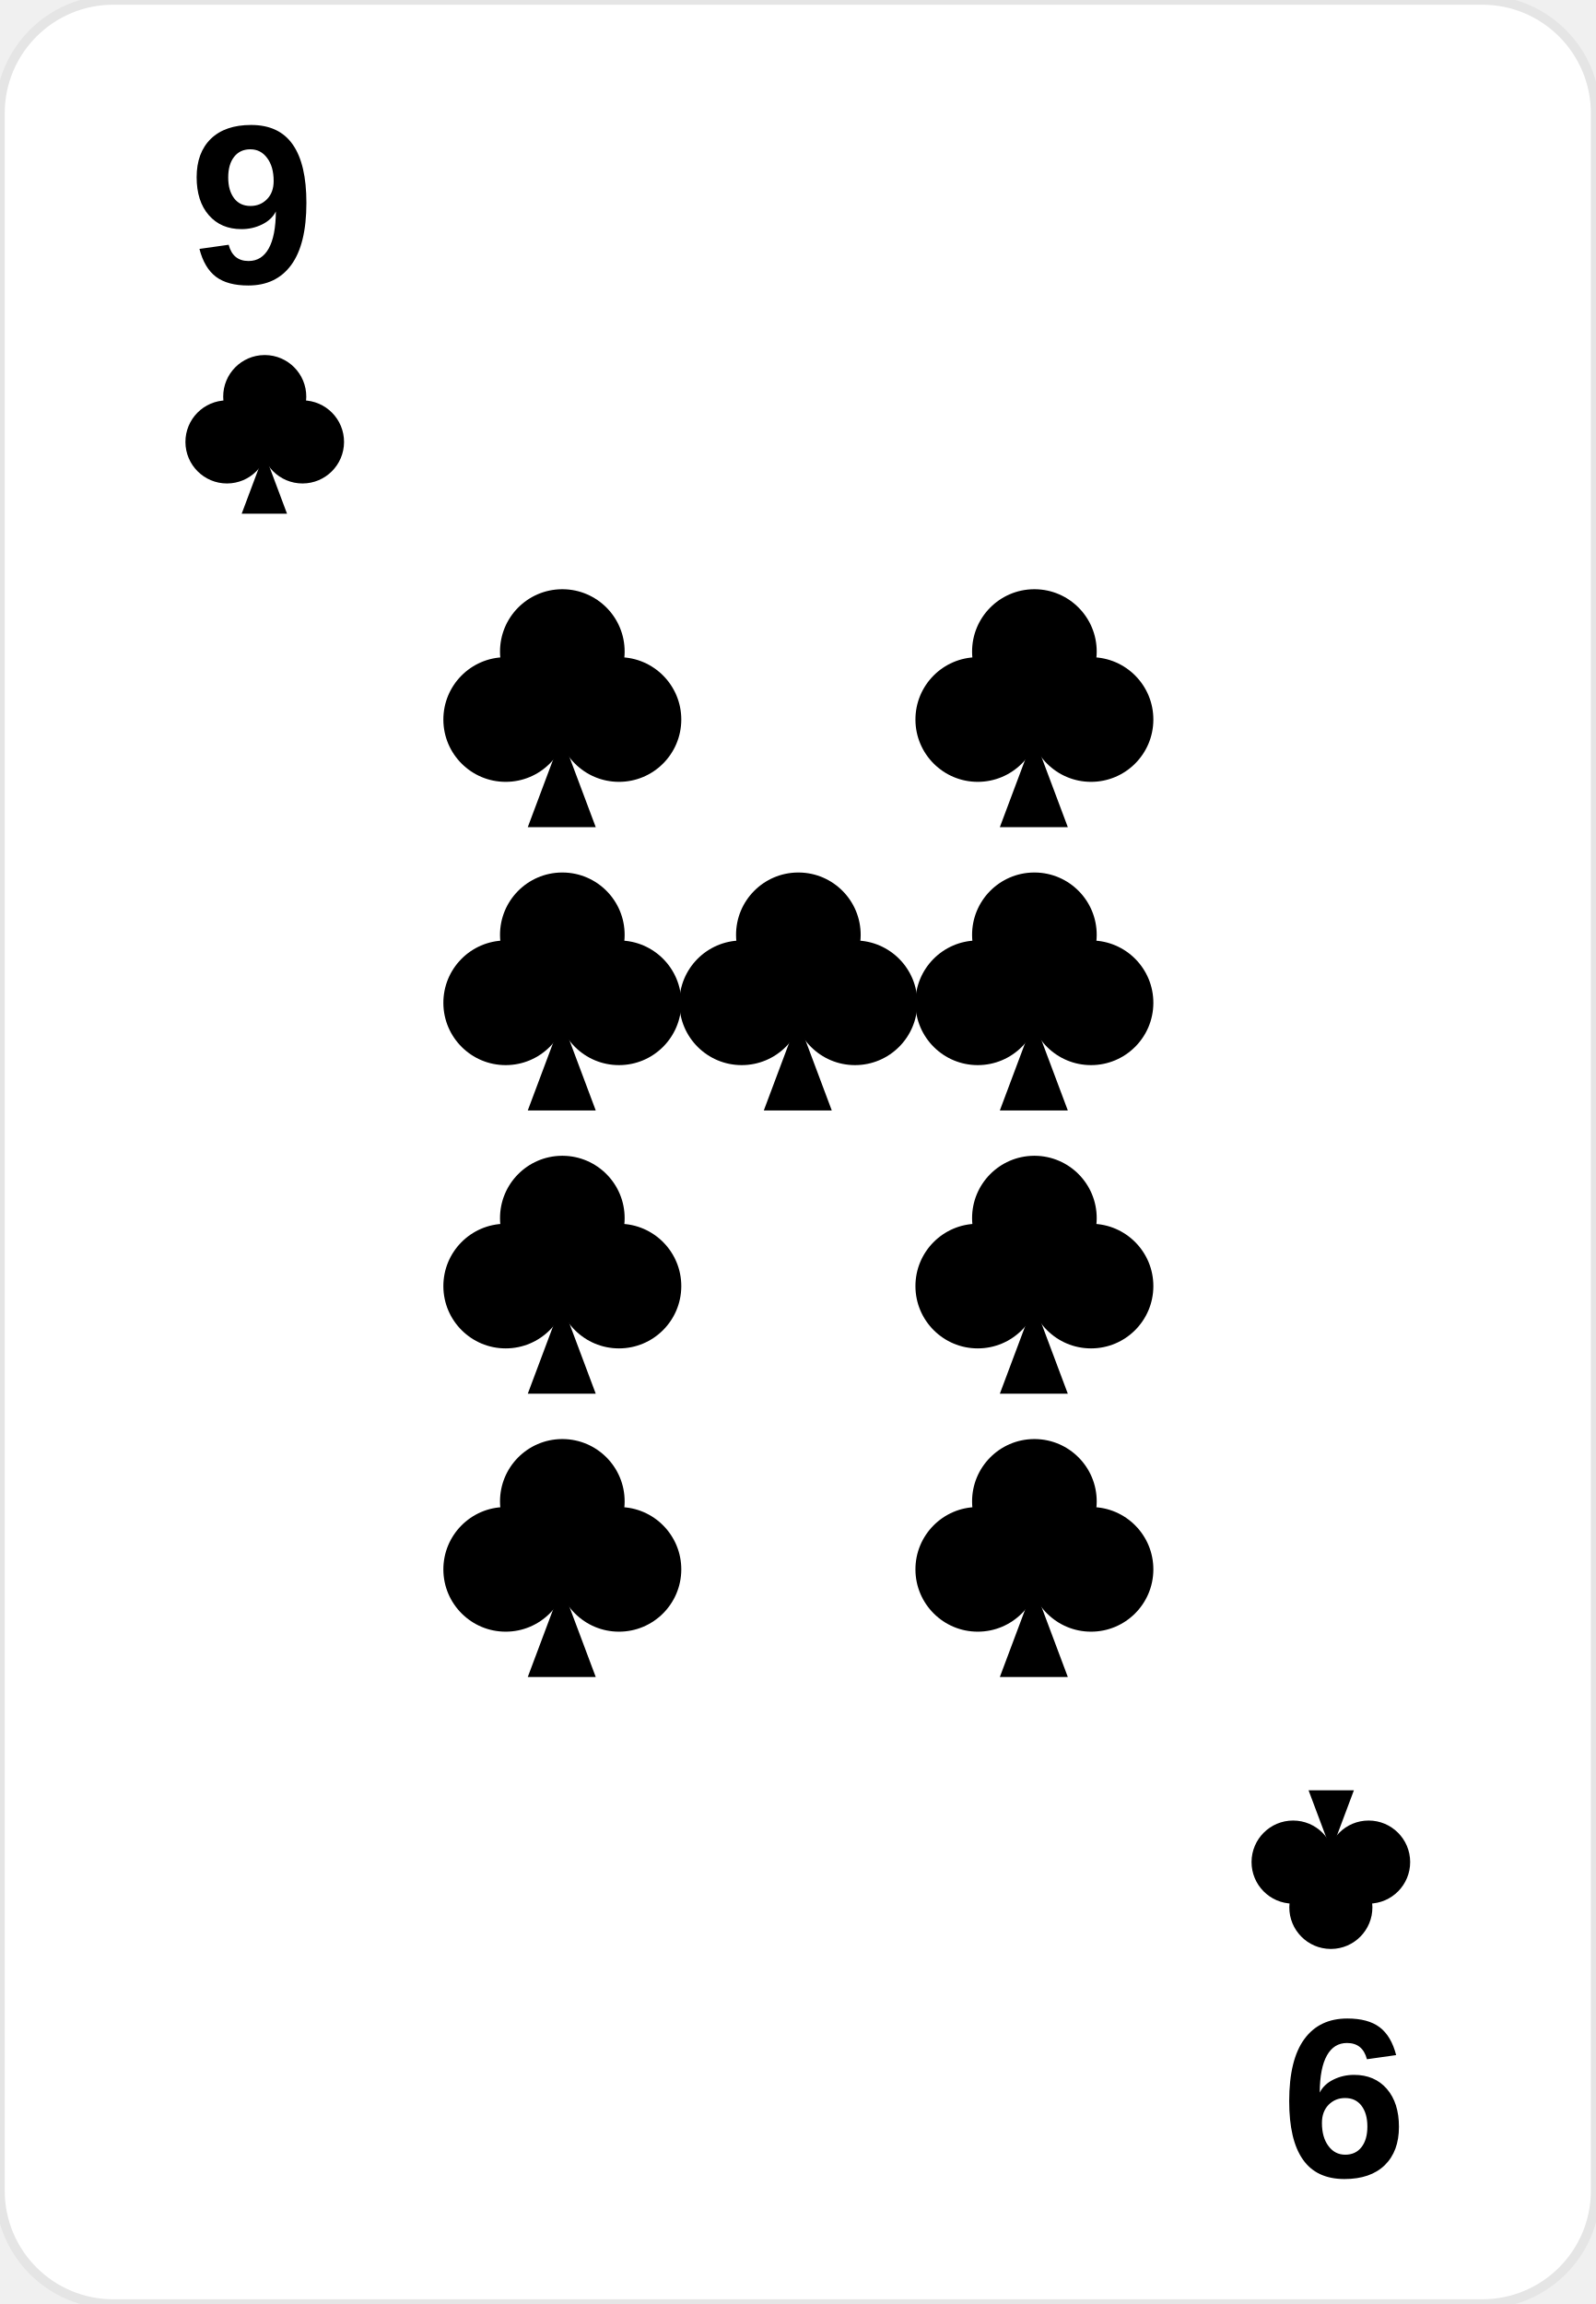
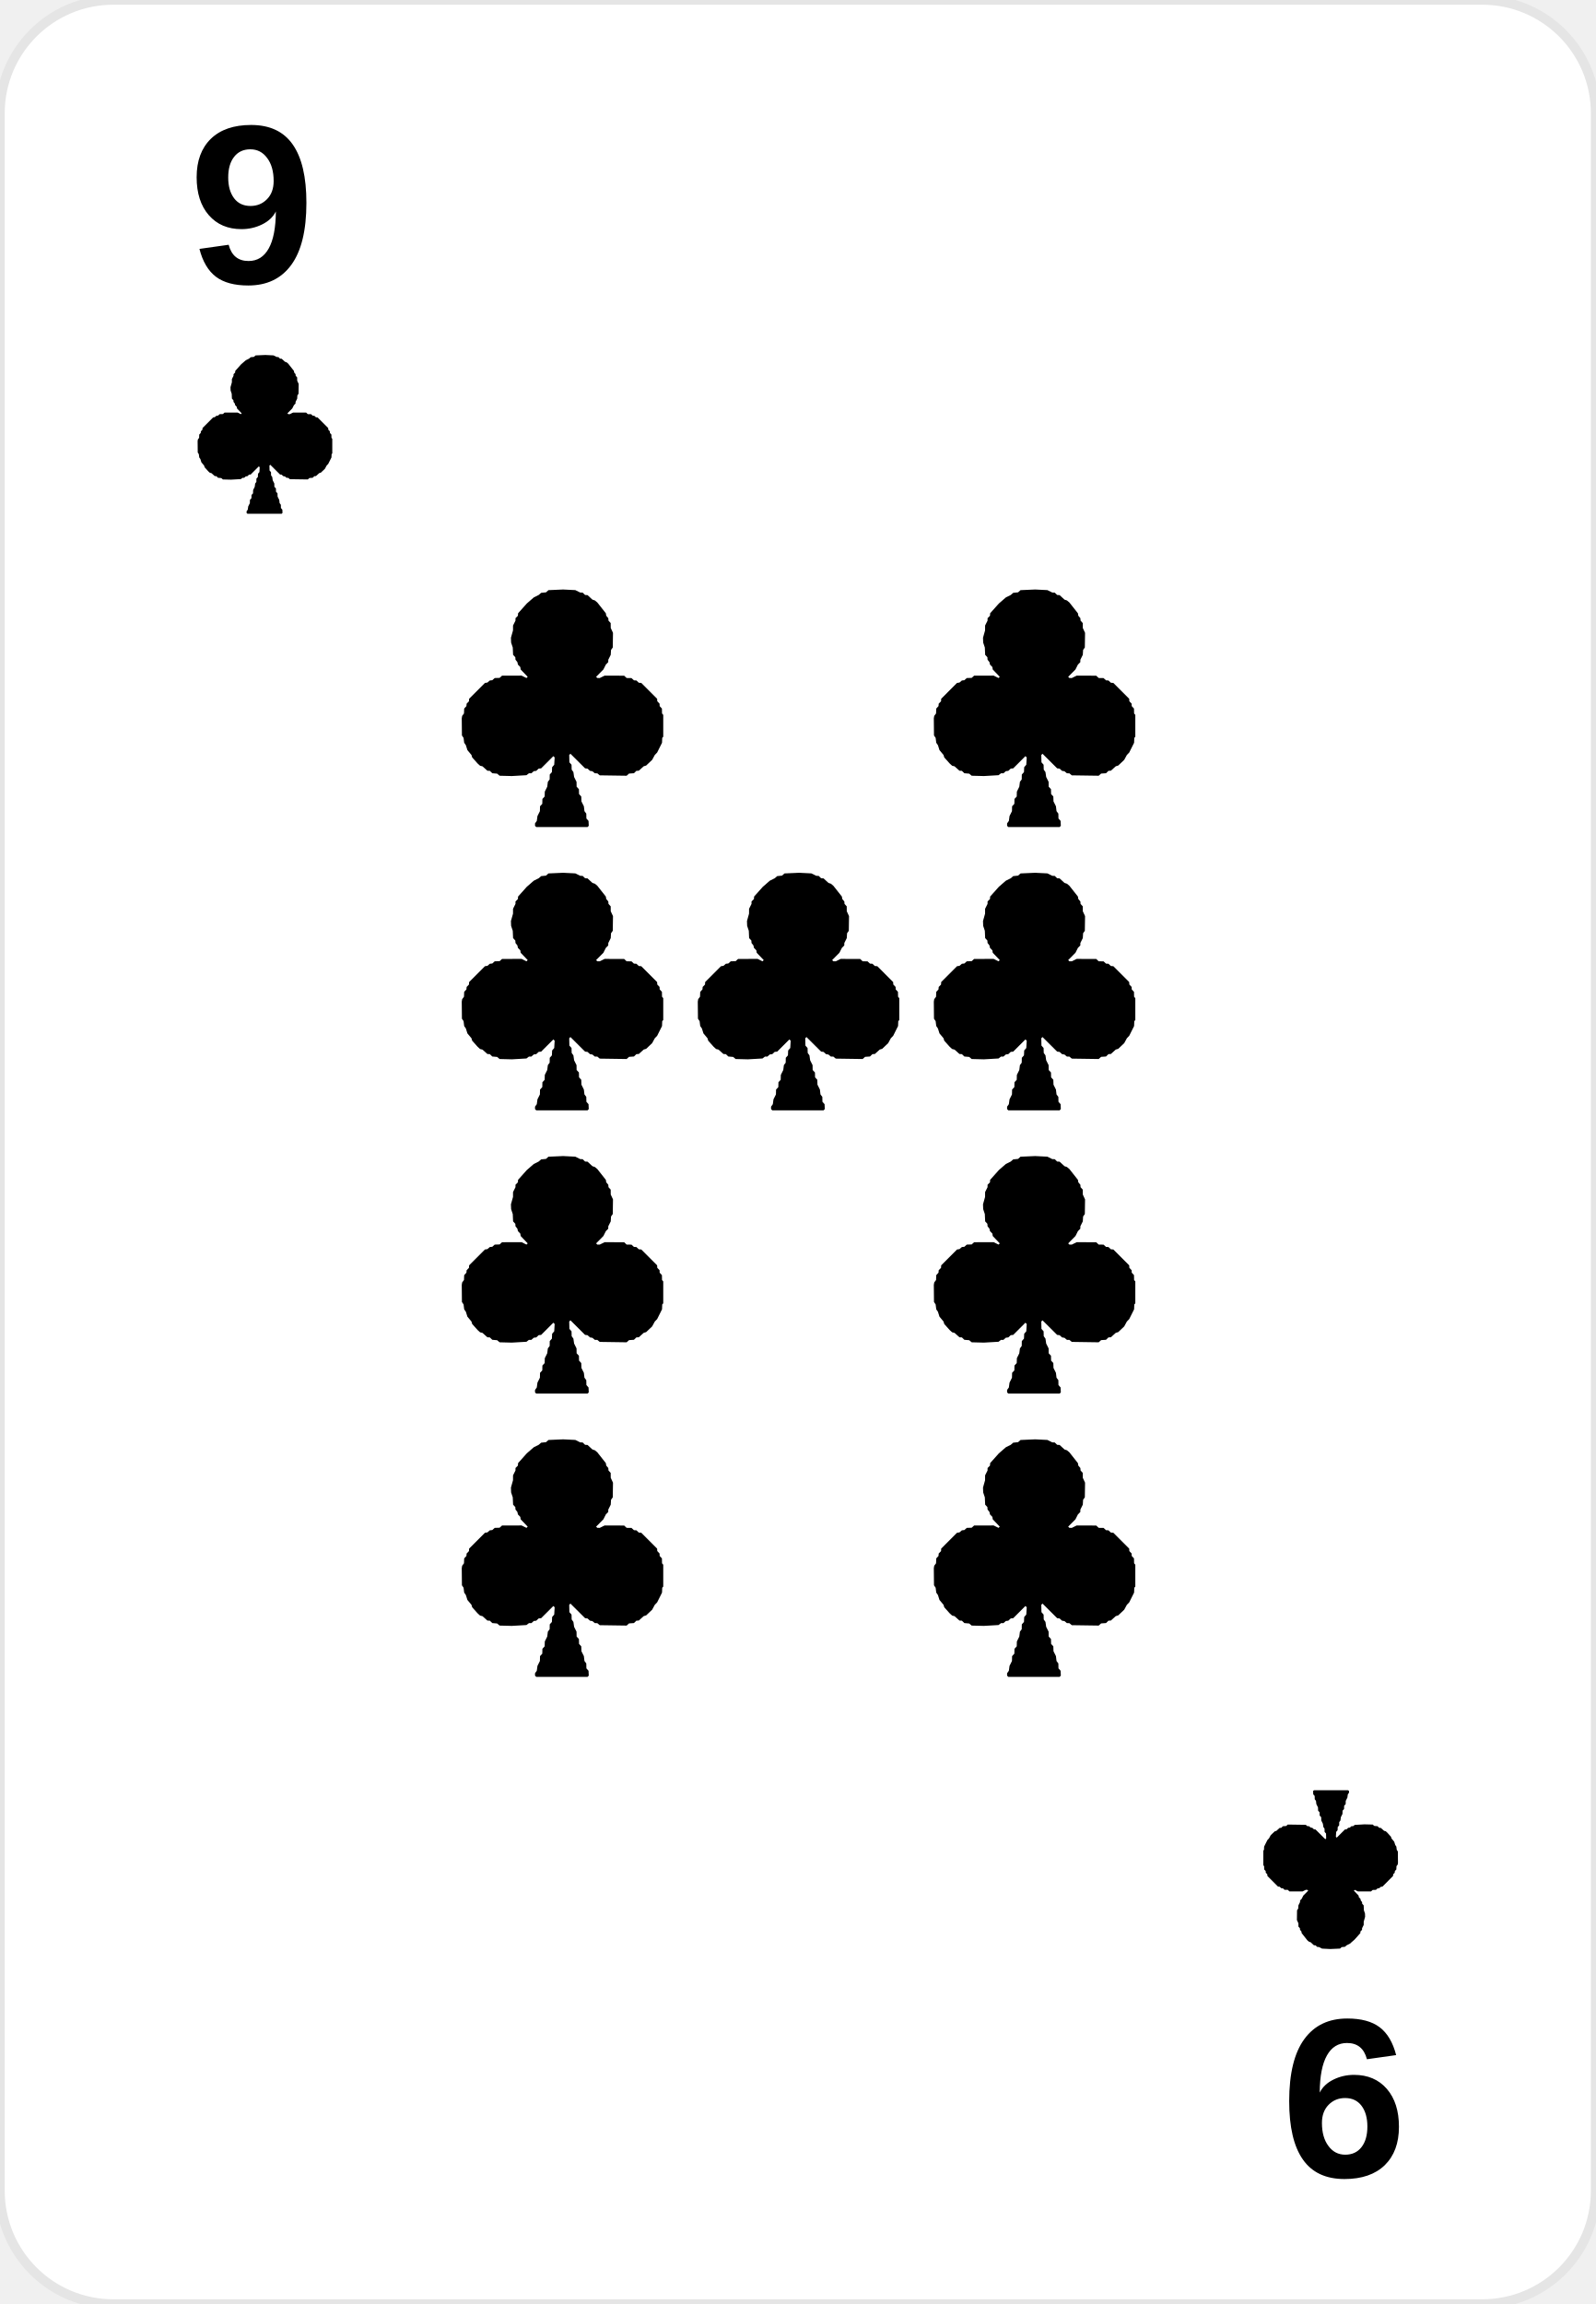
<svg xmlns="http://www.w3.org/2000/svg" width="169" height="244" viewBox="0 0 169 244" fill="none">
  <rect width="169" height="244" rx="12" fill="white" stroke="#E5E5E5" />
  <g transform="translate(20, 30)">
    <text font-family="Arial" font-size="24" font-weight="bold" fill="#000000">9</text>
    <g transform="translate(8, 14) scale(0.8)">
-       <path d="M0,-8 a5.5,5.5 0 1,0 0.1,0 Z" fill="black" />
-       <path d="M-5,-2 a5.5,5.5 0 1,0 0.1,0 Z" fill="black" />
-       <path d="M5,-2 a5.5,5.5 0 1,0 0.1,0 Z" fill="black" />
-       <path d="M0,5 L-3,13 L3,13 Z" fill="black" />
+       <path d="M8.993,5.021 L8.903,5.119 L8.885,5.552 L8.453,6.416 L8.245,6.632 L8.01,7.065 L7.48,7.567 L7.264,7.632 L6.832,8.023 L6.616,8.037 L6.4,8.247 L5.967,8.277 L5.751,8.469 L3.374,8.434 L3.158,8.255 L2.942,8.253 L2.726,8.073 L2.509,8.037 L2.293,7.84 L2.077,7.814 L0.781,6.524 L0.672,6.632 L0.688,7.281 L0.878,7.497 L0.889,7.929 L1.043,8.145 L1.105,8.577 L1.32,9.01 L1.328,9.442 L1.531,9.658 L1.542,10.09 L1.738,10.306 L1.753,10.739 L1.969,11.171 L2.02,11.603 L2.184,11.819 L2.192,12.251 L2.382,12.468 L2.401,12.9 L2.293,13.008 L-2.245,13.008 L-2.353,12.9 L-2.353,12.684 L-2.197,12.468 L-2.137,12.035 L-1.921,11.603 L-1.91,11.171 L-1.71,10.955 L-1.7,10.522 L-1.5,10.306 L-1.488,9.874 L-1.273,9.442 L-1.219,9.01 L-1.058,8.794 L-1.051,8.361 L-0.859,8.145 L-0.84,7.713 L-0.655,7.497 L-0.615,6.848 L-0.732,6.737 L-1.813,7.817 L-2.029,7.836 L-2.245,8.037 L-2.461,8.064 L-2.677,8.253 L-2.894,8.254 L-3.11,8.422 L-4.406,8.496 L-5.487,8.469 L-5.703,8.286 L-6.135,8.248 L-6.351,8.037 L-6.568,8.025 L-7,7.638 L-7.216,7.584 L-7.432,7.387 L-7.913,6.848 L-7.977,6.632 L-8.337,6.2 L-8.472,5.768 L-8.621,5.552 L-8.676,5.119 L-8.821,4.903 L-8.837,3.391 L-8.801,3.174 L-8.638,2.958 L-8.621,2.526 L-8.423,2.31 L-8.405,2.094 L-8.197,1.878 L-8.186,1.662 L-6.784,0.258 L-6.568,0.226 L-6.351,0.041 L-6.135,0.018 L-5.919,-0.175 L-5.487,-0.188 L-5.271,-0.383 L-3.542,-0.388 L-3.11,-0.175 L-3.002,-0.283 L-3.622,-0.932 L-3.656,-1.148 L-3.866,-1.364 L-3.913,-1.58 L-4.082,-1.796 L-4.096,-2.012 L-4.294,-2.229 L-4.323,-2.877 L-4.469,-3.309 L-4.484,-3.741 L-4.301,-4.39 L-4.298,-4.822 L-4.082,-5.254 L-4.08,-5.47 L-3.867,-5.686 L-3.854,-5.903 L-3.082,-6.767 L-2.461,-7.307 L-2.029,-7.523 L-1.813,-7.712 L-1.381,-7.757 L-1.165,-7.951 L0.132,-8.008 L1.213,-7.954 L1.645,-7.74 L1.861,-7.731 L2.077,-7.523 L2.293,-7.511 L2.726,-7.112 L2.942,-7.04 L3.158,-6.861 L3.914,-5.903 L3.949,-5.686 L4.13,-5.47 L4.147,-5.254 L4.343,-5.038 L4.346,-4.606 L4.545,-4.174 L4.526,-2.877 L4.373,-2.661 L4.346,-2.229 L4.13,-1.796 L4.126,-1.58 L3.914,-1.364 L3.696,-0.932 L3.052,-0.283 L3.158,-0.178 L3.374,-0.175 L3.806,-0.388 L5.535,-0.381 L5.751,-0.177 L6.183,-0.171 L6.4,0.029 L6.616,0.041 L6.832,0.241 L7.048,0.257 L8.451,1.662 L8.464,1.878 L8.669,2.094 L8.675,2.31 L8.876,2.526 L8.885,2.958 L8.993,3.086 Z" fill="black" />
    </g>
  </g>
  <g transform="translate(149, 214) rotate(180)">
    <text font-family="Arial" font-size="24" font-weight="bold" fill="#000000">9</text>
    <g transform="translate(8, 14) scale(0.8)">
-       <path d="M0,-8 a5.5,5.5 0 1,0 0.1,0 Z" fill="black" />
-       <path d="M-5,-2 a5.5,5.5 0 1,0 0.1,0 Z" fill="black" />
-       <path d="M5,-2 a5.5,5.5 0 1,0 0.1,0 Z" fill="black" />
-       <path d="M0,5 L-3,13 L3,13 Z" fill="black" />
+       <path d="M8.993,5.021 L8.903,5.119 L8.885,5.552 L8.453,6.416 L8.245,6.632 L8.01,7.065 L7.48,7.567 L7.264,7.632 L6.832,8.023 L6.616,8.037 L6.4,8.247 L5.967,8.277 L5.751,8.469 L3.374,8.434 L3.158,8.255 L2.942,8.253 L2.726,8.073 L2.509,8.037 L2.293,7.84 L2.077,7.814 L0.781,6.524 L0.672,6.632 L0.688,7.281 L0.878,7.497 L0.889,7.929 L1.043,8.145 L1.105,8.577 L1.32,9.01 L1.328,9.442 L1.531,9.658 L1.542,10.09 L1.738,10.306 L1.753,10.739 L1.969,11.171 L2.02,11.603 L2.184,11.819 L2.192,12.251 L2.382,12.468 L2.401,12.9 L2.293,13.008 L-2.245,13.008 L-2.353,12.9 L-2.353,12.684 L-2.197,12.468 L-2.137,12.035 L-1.921,11.603 L-1.91,11.171 L-1.71,10.955 L-1.7,10.522 L-1.5,10.306 L-1.488,9.874 L-1.273,9.442 L-1.219,9.01 L-1.058,8.794 L-1.051,8.361 L-0.859,8.145 L-0.84,7.713 L-0.655,7.497 L-0.615,6.848 L-0.732,6.737 L-1.813,7.817 L-2.029,7.836 L-2.245,8.037 L-2.461,8.064 L-2.677,8.253 L-2.894,8.254 L-3.11,8.422 L-4.406,8.496 L-5.487,8.469 L-5.703,8.286 L-6.135,8.248 L-6.351,8.037 L-6.568,8.025 L-7,7.638 L-7.216,7.584 L-7.432,7.387 L-7.913,6.848 L-7.977,6.632 L-8.337,6.2 L-8.472,5.768 L-8.621,5.552 L-8.676,5.119 L-8.821,4.903 L-8.837,3.391 L-8.801,3.174 L-8.638,2.958 L-8.621,2.526 L-8.423,2.31 L-8.405,2.094 L-8.197,1.878 L-8.186,1.662 L-6.784,0.258 L-6.568,0.226 L-6.351,0.041 L-6.135,0.018 L-5.919,-0.175 L-5.487,-0.188 L-5.271,-0.383 L-3.542,-0.388 L-3.11,-0.175 L-3.002,-0.283 L-3.622,-0.932 L-3.656,-1.148 L-3.866,-1.364 L-3.913,-1.58 L-4.082,-1.796 L-4.096,-2.012 L-4.294,-2.229 L-4.323,-2.877 L-4.469,-3.309 L-4.484,-3.741 L-4.301,-4.39 L-4.298,-4.822 L-4.082,-5.254 L-4.08,-5.47 L-3.867,-5.686 L-3.854,-5.903 L-3.082,-6.767 L-2.461,-7.307 L-2.029,-7.523 L-1.813,-7.712 L-1.381,-7.757 L-1.165,-7.951 L0.132,-8.008 L1.213,-7.954 L1.645,-7.74 L1.861,-7.731 L2.077,-7.523 L2.293,-7.511 L2.726,-7.112 L2.942,-7.04 L3.158,-6.861 L3.914,-5.903 L3.949,-5.686 L4.13,-5.47 L4.147,-5.254 L4.343,-5.038 L4.346,-4.606 L4.545,-4.174 L4.526,-2.877 L4.373,-2.661 L4.346,-2.229 L4.13,-1.796 L4.126,-1.58 L3.914,-1.364 L3.696,-0.932 L3.052,-0.283 L3.158,-0.178 L3.374,-0.175 L3.806,-0.388 L5.535,-0.381 L5.751,-0.177 L6.183,-0.171 L6.4,0.029 L6.616,0.041 L6.832,0.241 L7.048,0.257 L8.451,1.662 L8.464,1.878 L8.669,2.094 L8.675,2.31 L8.876,2.526 L8.885,2.958 L8.993,3.086 Z" fill="black" />
    </g>
  </g>
  <g transform="translate(59.5, 72)">
-     <path d="M0,-9.6 a6.6,6.6 0 1,0 0.12,0 Z" fill="black" />
-     <path d="M-6,-2.4 a6.6,6.6 0 1,0 0.12,0 Z" fill="black" />
-     <path d="M6,-2.4 a6.6,6.6 0 1,0 0.12,0 Z" fill="black" />
-     <path d="M0,6 L-3.6,15.6 L3.6,15.6 Z" fill="black" />
+     <path d="M10.749,6.025 L10.641,6.143 L10.62,6.661 L10.103,7.696 L9.854,7.954 L9.573,8.472 L8.939,9.073 L8.68,9.151 L8.162,9.619 L7.904,9.636 L7.645,9.887 L7.128,9.923 L6.869,10.153 L4.023,10.111 L3.765,9.897 L3.506,9.895 L3.247,9.679 L2.988,9.636 L2.73,9.4 L2.471,9.369 L0.919,7.825 L0.79,7.954 L0.808,8.73 L1.035,8.989 L1.049,9.507 L1.233,9.765 L1.307,10.283 L1.565,10.8 L1.574,11.317 L1.817,11.576 L1.83,12.093 L2.065,12.352 L2.083,12.87 L2.342,13.387 L2.403,13.904 L2.598,14.163 L2.609,14.68 L2.836,14.939 L2.859,15.457 L2.73,15.586 L-2.703,15.586 L-2.832,15.457 L-2.832,15.198 L-2.645,14.939 L-2.574,14.422 L-2.315,13.904 L-2.302,13.387 L-2.063,13.128 L-2.05,12.611 L-1.811,12.352 L-1.797,11.835 L-1.539,11.317 L-1.474,10.8 L-1.282,10.541 L-1.273,10.024 L-1.044,9.765 L-1.021,9.248 L-0.799,8.989 L-0.752,8.213 L-0.892,8.079 L-2.185,9.372 L-2.444,9.396 L-2.703,9.636 L-2.962,9.668 L-3.22,9.895 L-3.479,9.896 L-3.738,10.096 L-5.29,10.186 L-6.583,10.153 L-6.842,9.933 L-7.359,9.888 L-7.618,9.636 L-7.877,9.622 L-8.394,9.158 L-8.653,9.093 L-8.912,8.857 L-9.488,8.213 L-9.564,7.954 L-9.995,7.437 L-10.157,6.92 L-10.335,6.661 L-10.4,6.143 L-10.575,5.885 L-10.593,4.074 L-10.55,3.815 L-10.356,3.556 L-10.335,3.039 L-10.098,2.78 L-10.076,2.522 L-9.827,2.263 L-9.814,2.004 L-8.136,0.324 L-7.877,0.285 L-7.618,0.064 L-7.359,0.037 L-7.101,-0.194 L-6.583,-0.21 L-6.325,-0.444 L-4.255,-0.45 L-3.738,-0.195 L-3.608,-0.324 L-4.351,-1.1 L-4.392,-1.359 L-4.643,-1.618 L-4.699,-1.876 L-4.902,-2.135 L-4.918,-2.394 L-5.155,-2.652 L-5.19,-3.428 L-5.364,-3.946 L-5.383,-4.463 L-5.164,-5.239 L-5.161,-5.757 L-4.902,-6.274 L-4.9,-6.533 L-4.644,-6.792 L-4.629,-7.05 L-3.705,-8.085 L-2.962,-8.732 L-2.444,-8.99 L-2.185,-9.216 L-1.668,-9.27 L-1.409,-9.502 L0.143,-9.57 L1.436,-9.506 L1.954,-9.249 L2.212,-9.239 L2.471,-8.99 L2.73,-8.976 L3.247,-8.498 L3.506,-8.412 L3.765,-8.197 L4.67,-7.05 L4.712,-6.792 L4.929,-6.533 L4.949,-6.274 L5.183,-6.015 L5.187,-5.498 L5.426,-4.981 L5.402,-3.428 L5.219,-3.17 L5.187,-2.652 L4.929,-2.135 L4.923,-1.876 L4.67,-1.618 L4.409,-1.1 L3.638,-0.324 L3.765,-0.197 L4.023,-0.195 L4.541,-0.449 L6.61,-0.441 L6.869,-0.197 L7.386,-0.189 L7.645,0.05 L7.904,0.064 L8.162,0.304 L8.421,0.323 L10.101,2.004 L10.116,2.263 L10.361,2.522 L10.369,2.78 L10.609,3.039 L10.62,3.556 L10.749,3.709 Z" fill="black" />
  </g>
  <g transform="translate(109.5, 72)">
-     <path d="M0,-9.6 a6.6,6.6 0 1,0 0.12,0 Z" fill="black" />
-     <path d="M-6,-2.4 a6.6,6.6 0 1,0 0.12,0 Z" fill="black" />
-     <path d="M6,-2.4 a6.6,6.6 0 1,0 0.12,0 Z" fill="black" />
-     <path d="M0,6 L-3.6,15.6 L3.6,15.6 Z" fill="black" />
+     <path d="M10.749,6.025 L10.641,6.143 L10.62,6.661 L10.103,7.696 L9.854,7.954 L9.573,8.472 L8.939,9.073 L8.68,9.151 L8.162,9.619 L7.904,9.636 L7.645,9.887 L7.128,9.923 L6.869,10.153 L4.023,10.111 L3.765,9.897 L3.506,9.895 L3.247,9.679 L2.988,9.636 L2.73,9.4 L2.471,9.369 L0.919,7.825 L0.79,7.954 L0.808,8.73 L1.035,8.989 L1.049,9.507 L1.233,9.765 L1.307,10.283 L1.565,10.8 L1.574,11.317 L1.817,11.576 L1.83,12.093 L2.065,12.352 L2.083,12.87 L2.342,13.387 L2.403,13.904 L2.598,14.163 L2.609,14.68 L2.836,14.939 L2.859,15.457 L2.73,15.586 L-2.703,15.586 L-2.832,15.457 L-2.832,15.198 L-2.645,14.939 L-2.574,14.422 L-2.315,13.904 L-2.302,13.387 L-2.063,13.128 L-2.05,12.611 L-1.811,12.352 L-1.797,11.835 L-1.539,11.317 L-1.474,10.8 L-1.282,10.541 L-1.273,10.024 L-1.044,9.765 L-1.021,9.248 L-0.799,8.989 L-0.752,8.213 L-0.892,8.079 L-2.185,9.372 L-2.444,9.396 L-2.703,9.636 L-2.962,9.668 L-3.22,9.895 L-3.479,9.896 L-3.738,10.096 L-5.29,10.186 L-6.583,10.153 L-6.842,9.933 L-7.359,9.888 L-7.618,9.636 L-7.877,9.622 L-8.394,9.158 L-8.653,9.093 L-8.912,8.857 L-9.488,8.213 L-9.564,7.954 L-9.995,7.437 L-10.157,6.92 L-10.335,6.661 L-10.4,6.143 L-10.575,5.885 L-10.593,4.074 L-10.55,3.815 L-10.356,3.556 L-10.335,3.039 L-10.098,2.78 L-10.076,2.522 L-9.827,2.263 L-9.814,2.004 L-8.136,0.324 L-7.877,0.285 L-7.618,0.064 L-7.359,0.037 L-7.101,-0.194 L-6.583,-0.21 L-6.325,-0.444 L-4.255,-0.45 L-3.738,-0.195 L-3.608,-0.324 L-4.351,-1.1 L-4.392,-1.359 L-4.643,-1.618 L-4.699,-1.876 L-4.902,-2.135 L-4.918,-2.394 L-5.155,-2.652 L-5.19,-3.428 L-5.364,-3.946 L-5.383,-4.463 L-5.164,-5.239 L-5.161,-5.757 L-4.902,-6.274 L-4.9,-6.533 L-4.644,-6.792 L-4.629,-7.05 L-3.705,-8.085 L-2.962,-8.732 L-2.444,-8.99 L-2.185,-9.216 L-1.668,-9.27 L-1.409,-9.502 L0.143,-9.57 L1.436,-9.506 L1.954,-9.249 L2.212,-9.239 L2.471,-8.99 L2.73,-8.976 L3.247,-8.498 L3.506,-8.412 L3.765,-8.197 L4.67,-7.05 L4.712,-6.792 L4.929,-6.533 L4.949,-6.274 L5.183,-6.015 L5.187,-5.498 L5.426,-4.981 L5.402,-3.428 L5.219,-3.17 L5.187,-2.652 L4.929,-2.135 L4.923,-1.876 L4.67,-1.618 L4.409,-1.1 L3.638,-0.324 L3.765,-0.197 L4.023,-0.195 L4.541,-0.449 L6.61,-0.441 L6.869,-0.197 L7.386,-0.189 L7.645,0.05 L7.904,0.064 L8.162,0.304 L8.421,0.323 L10.101,2.004 L10.116,2.263 L10.361,2.522 L10.369,2.78 L10.609,3.039 L10.62,3.556 L10.749,3.709 Z" fill="black" />
  </g>
  <g transform="translate(59.5, 102)">
-     <path d="M0,-9.6 a6.6,6.6 0 1,0 0.12,0 Z" fill="black" />
-     <path d="M-6,-2.4 a6.6,6.6 0 1,0 0.12,0 Z" fill="black" />
-     <path d="M6,-2.4 a6.6,6.6 0 1,0 0.12,0 Z" fill="black" />
-     <path d="M0,6 L-3.6,15.6 L3.6,15.6 Z" fill="black" />
+     <path d="M10.749,6.025 L10.641,6.143 L10.62,6.661 L10.103,7.696 L9.854,7.954 L9.573,8.472 L8.939,9.073 L8.68,9.151 L8.162,9.619 L7.904,9.636 L7.645,9.887 L7.128,9.923 L6.869,10.153 L4.023,10.111 L3.765,9.897 L3.506,9.895 L3.247,9.679 L2.988,9.636 L2.73,9.4 L2.471,9.369 L0.919,7.825 L0.79,7.954 L0.808,8.73 L1.035,8.989 L1.049,9.507 L1.233,9.765 L1.307,10.283 L1.565,10.8 L1.574,11.317 L1.817,11.576 L1.83,12.093 L2.065,12.352 L2.083,12.87 L2.342,13.387 L2.403,13.904 L2.598,14.163 L2.609,14.68 L2.836,14.939 L2.859,15.457 L2.73,15.586 L-2.703,15.586 L-2.832,15.457 L-2.832,15.198 L-2.645,14.939 L-2.574,14.422 L-2.315,13.904 L-2.302,13.387 L-2.063,13.128 L-2.05,12.611 L-1.811,12.352 L-1.797,11.835 L-1.539,11.317 L-1.474,10.8 L-1.282,10.541 L-1.273,10.024 L-1.044,9.765 L-1.021,9.248 L-0.799,8.989 L-0.752,8.213 L-0.892,8.079 L-2.185,9.372 L-2.444,9.396 L-2.703,9.636 L-2.962,9.668 L-3.22,9.895 L-3.479,9.896 L-3.738,10.096 L-5.29,10.186 L-6.583,10.153 L-6.842,9.933 L-7.359,9.888 L-7.618,9.636 L-7.877,9.622 L-8.394,9.158 L-8.653,9.093 L-8.912,8.857 L-9.488,8.213 L-9.564,7.954 L-9.995,7.437 L-10.157,6.92 L-10.335,6.661 L-10.4,6.143 L-10.575,5.885 L-10.593,4.074 L-10.55,3.815 L-10.356,3.556 L-10.335,3.039 L-10.098,2.78 L-10.076,2.522 L-9.827,2.263 L-9.814,2.004 L-8.136,0.324 L-7.877,0.285 L-7.618,0.064 L-7.359,0.037 L-7.101,-0.194 L-6.583,-0.21 L-6.325,-0.444 L-4.255,-0.45 L-3.738,-0.195 L-3.608,-0.324 L-4.351,-1.1 L-4.392,-1.359 L-4.643,-1.618 L-4.699,-1.876 L-4.902,-2.135 L-4.918,-2.394 L-5.155,-2.652 L-5.19,-3.428 L-5.364,-3.946 L-5.383,-4.463 L-5.164,-5.239 L-5.161,-5.757 L-4.902,-6.274 L-4.9,-6.533 L-4.644,-6.792 L-4.629,-7.05 L-3.705,-8.085 L-2.962,-8.732 L-2.444,-8.99 L-2.185,-9.216 L-1.668,-9.27 L-1.409,-9.502 L0.143,-9.57 L1.436,-9.506 L1.954,-9.249 L2.212,-9.239 L2.471,-8.99 L2.73,-8.976 L3.247,-8.498 L3.506,-8.412 L3.765,-8.197 L4.67,-7.05 L4.712,-6.792 L4.929,-6.533 L4.949,-6.274 L5.183,-6.015 L5.187,-5.498 L5.426,-4.981 L5.402,-3.428 L5.219,-3.17 L5.187,-2.652 L4.929,-2.135 L4.923,-1.876 L4.67,-1.618 L4.409,-1.1 L3.638,-0.324 L3.765,-0.197 L4.023,-0.195 L4.541,-0.449 L6.61,-0.441 L6.869,-0.197 L7.386,-0.189 L7.645,0.05 L7.904,0.064 L8.162,0.304 L8.421,0.323 L10.101,2.004 L10.116,2.263 L10.361,2.522 L10.369,2.78 L10.609,3.039 L10.62,3.556 L10.749,3.709 Z" fill="black" />
  </g>
  <g transform="translate(84.5, 102)">
-     <path d="M0,-9.6 a6.6,6.6 0 1,0 0.12,0 Z" fill="black" />
-     <path d="M-6,-2.4 a6.6,6.6 0 1,0 0.12,0 Z" fill="black" />
-     <path d="M6,-2.4 a6.6,6.6 0 1,0 0.12,0 Z" fill="black" />
-     <path d="M0,6 L-3.6,15.6 L3.6,15.6 Z" fill="black" />
+     <path d="M10.749,6.025 L10.641,6.143 L10.62,6.661 L10.103,7.696 L9.854,7.954 L9.573,8.472 L8.939,9.073 L8.68,9.151 L8.162,9.619 L7.904,9.636 L7.645,9.887 L7.128,9.923 L6.869,10.153 L4.023,10.111 L3.765,9.897 L3.506,9.895 L3.247,9.679 L2.988,9.636 L2.73,9.4 L2.471,9.369 L0.919,7.825 L0.79,7.954 L0.808,8.73 L1.035,8.989 L1.049,9.507 L1.233,9.765 L1.307,10.283 L1.565,10.8 L1.574,11.317 L1.817,11.576 L1.83,12.093 L2.065,12.352 L2.083,12.87 L2.342,13.387 L2.403,13.904 L2.598,14.163 L2.609,14.68 L2.836,14.939 L2.859,15.457 L2.73,15.586 L-2.703,15.586 L-2.832,15.457 L-2.832,15.198 L-2.645,14.939 L-2.574,14.422 L-2.315,13.904 L-2.302,13.387 L-2.063,13.128 L-2.05,12.611 L-1.811,12.352 L-1.797,11.835 L-1.539,11.317 L-1.474,10.8 L-1.282,10.541 L-1.273,10.024 L-1.044,9.765 L-1.021,9.248 L-0.799,8.989 L-0.752,8.213 L-0.892,8.079 L-2.185,9.372 L-2.444,9.396 L-2.703,9.636 L-2.962,9.668 L-3.22,9.895 L-3.479,9.896 L-3.738,10.096 L-5.29,10.186 L-6.583,10.153 L-6.842,9.933 L-7.359,9.888 L-7.618,9.636 L-7.877,9.622 L-8.394,9.158 L-8.653,9.093 L-8.912,8.857 L-9.488,8.213 L-9.564,7.954 L-9.995,7.437 L-10.157,6.92 L-10.335,6.661 L-10.4,6.143 L-10.575,5.885 L-10.593,4.074 L-10.55,3.815 L-10.356,3.556 L-10.335,3.039 L-10.098,2.78 L-10.076,2.522 L-9.827,2.263 L-9.814,2.004 L-8.136,0.324 L-7.877,0.285 L-7.618,0.064 L-7.359,0.037 L-7.101,-0.194 L-6.583,-0.21 L-6.325,-0.444 L-4.255,-0.45 L-3.738,-0.195 L-3.608,-0.324 L-4.351,-1.1 L-4.392,-1.359 L-4.643,-1.618 L-4.699,-1.876 L-4.902,-2.135 L-4.918,-2.394 L-5.155,-2.652 L-5.19,-3.428 L-5.364,-3.946 L-5.383,-4.463 L-5.164,-5.239 L-5.161,-5.757 L-4.902,-6.274 L-4.9,-6.533 L-4.644,-6.792 L-4.629,-7.05 L-3.705,-8.085 L-2.962,-8.732 L-2.444,-8.99 L-2.185,-9.216 L-1.668,-9.27 L-1.409,-9.502 L0.143,-9.57 L1.436,-9.506 L1.954,-9.249 L2.212,-9.239 L2.471,-8.99 L2.73,-8.976 L3.247,-8.498 L3.506,-8.412 L3.765,-8.197 L4.67,-7.05 L4.712,-6.792 L4.929,-6.533 L4.949,-6.274 L5.183,-6.015 L5.187,-5.498 L5.426,-4.981 L5.402,-3.428 L5.219,-3.17 L5.187,-2.652 L4.929,-2.135 L4.923,-1.876 L4.67,-1.618 L4.409,-1.1 L3.638,-0.324 L3.765,-0.197 L4.023,-0.195 L4.541,-0.449 L6.61,-0.441 L6.869,-0.197 L7.386,-0.189 L7.645,0.05 L7.904,0.064 L8.162,0.304 L8.421,0.323 L10.101,2.004 L10.116,2.263 L10.361,2.522 L10.369,2.78 L10.609,3.039 L10.62,3.556 L10.749,3.709 Z" fill="black" />
  </g>
  <g transform="translate(109.5, 102)">
-     <path d="M0,-9.6 a6.6,6.6 0 1,0 0.12,0 Z" fill="black" />
-     <path d="M-6,-2.4 a6.6,6.6 0 1,0 0.12,0 Z" fill="black" />
-     <path d="M6,-2.4 a6.6,6.6 0 1,0 0.12,0 Z" fill="black" />
-     <path d="M0,6 L-3.6,15.6 L3.6,15.6 Z" fill="black" />
+     <path d="M10.749,6.025 L10.641,6.143 L10.62,6.661 L10.103,7.696 L9.854,7.954 L9.573,8.472 L8.939,9.073 L8.68,9.151 L8.162,9.619 L7.904,9.636 L7.645,9.887 L7.128,9.923 L6.869,10.153 L4.023,10.111 L3.765,9.897 L3.506,9.895 L3.247,9.679 L2.988,9.636 L2.73,9.4 L2.471,9.369 L0.919,7.825 L0.79,7.954 L0.808,8.73 L1.035,8.989 L1.049,9.507 L1.233,9.765 L1.307,10.283 L1.565,10.8 L1.574,11.317 L1.817,11.576 L1.83,12.093 L2.065,12.352 L2.083,12.87 L2.342,13.387 L2.403,13.904 L2.598,14.163 L2.609,14.68 L2.836,14.939 L2.859,15.457 L2.73,15.586 L-2.703,15.586 L-2.832,15.457 L-2.832,15.198 L-2.645,14.939 L-2.574,14.422 L-2.315,13.904 L-2.302,13.387 L-2.063,13.128 L-2.05,12.611 L-1.811,12.352 L-1.797,11.835 L-1.539,11.317 L-1.474,10.8 L-1.282,10.541 L-1.273,10.024 L-1.044,9.765 L-1.021,9.248 L-0.799,8.989 L-0.752,8.213 L-0.892,8.079 L-2.185,9.372 L-2.444,9.396 L-2.703,9.636 L-2.962,9.668 L-3.22,9.895 L-3.479,9.896 L-3.738,10.096 L-5.29,10.186 L-6.583,10.153 L-6.842,9.933 L-7.359,9.888 L-7.618,9.636 L-7.877,9.622 L-8.394,9.158 L-8.653,9.093 L-8.912,8.857 L-9.488,8.213 L-9.564,7.954 L-9.995,7.437 L-10.157,6.92 L-10.335,6.661 L-10.4,6.143 L-10.575,5.885 L-10.593,4.074 L-10.55,3.815 L-10.356,3.556 L-10.335,3.039 L-10.098,2.78 L-10.076,2.522 L-9.827,2.263 L-9.814,2.004 L-8.136,0.324 L-7.877,0.285 L-7.618,0.064 L-7.359,0.037 L-7.101,-0.194 L-6.583,-0.21 L-6.325,-0.444 L-4.255,-0.45 L-3.738,-0.195 L-3.608,-0.324 L-4.351,-1.1 L-4.392,-1.359 L-4.643,-1.618 L-4.699,-1.876 L-4.902,-2.135 L-4.918,-2.394 L-5.155,-2.652 L-5.19,-3.428 L-5.364,-3.946 L-5.383,-4.463 L-5.164,-5.239 L-5.161,-5.757 L-4.902,-6.274 L-4.9,-6.533 L-4.644,-6.792 L-4.629,-7.05 L-3.705,-8.085 L-2.962,-8.732 L-2.444,-8.99 L-2.185,-9.216 L-1.668,-9.27 L-1.409,-9.502 L0.143,-9.57 L1.436,-9.506 L1.954,-9.249 L2.212,-9.239 L2.471,-8.99 L2.73,-8.976 L3.247,-8.498 L3.506,-8.412 L3.765,-8.197 L4.67,-7.05 L4.712,-6.792 L4.929,-6.533 L4.949,-6.274 L5.183,-6.015 L5.187,-5.498 L5.426,-4.981 L5.402,-3.428 L5.219,-3.17 L5.187,-2.652 L4.929,-2.135 L4.923,-1.876 L4.67,-1.618 L4.409,-1.1 L3.638,-0.324 L3.765,-0.197 L4.023,-0.195 L4.541,-0.449 L6.61,-0.441 L6.869,-0.197 L7.386,-0.189 L7.645,0.05 L7.904,0.064 L8.162,0.304 L8.421,0.323 L10.101,2.004 L10.116,2.263 L10.361,2.522 L10.369,2.78 L10.609,3.039 L10.62,3.556 L10.749,3.709 Z" fill="black" />
  </g>
  <g transform="translate(59.5, 132)">
-     <path d="M0,-9.6 a6.6,6.6 0 1,0 0.12,0 Z" fill="black" />
-     <path d="M-6,-2.4 a6.6,6.6 0 1,0 0.12,0 Z" fill="black" />
-     <path d="M6,-2.4 a6.6,6.6 0 1,0 0.12,0 Z" fill="black" />
-     <path d="M0,6 L-3.6,15.6 L3.6,15.6 Z" fill="black" />
+     <path d="M10.749,6.025 L10.641,6.143 L10.62,6.661 L10.103,7.696 L9.854,7.954 L9.573,8.472 L8.939,9.073 L8.68,9.151 L8.162,9.619 L7.904,9.636 L7.645,9.887 L7.128,9.923 L6.869,10.153 L4.023,10.111 L3.765,9.897 L3.506,9.895 L3.247,9.679 L2.988,9.636 L2.73,9.4 L2.471,9.369 L0.919,7.825 L0.79,7.954 L0.808,8.73 L1.035,8.989 L1.049,9.507 L1.233,9.765 L1.307,10.283 L1.565,10.8 L1.574,11.317 L1.817,11.576 L1.83,12.093 L2.065,12.352 L2.083,12.87 L2.342,13.387 L2.403,13.904 L2.598,14.163 L2.609,14.68 L2.836,14.939 L2.859,15.457 L2.73,15.586 L-2.703,15.586 L-2.832,15.457 L-2.832,15.198 L-2.645,14.939 L-2.574,14.422 L-2.315,13.904 L-2.302,13.387 L-2.063,13.128 L-2.05,12.611 L-1.811,12.352 L-1.797,11.835 L-1.539,11.317 L-1.474,10.8 L-1.282,10.541 L-1.273,10.024 L-1.044,9.765 L-1.021,9.248 L-0.799,8.989 L-0.752,8.213 L-0.892,8.079 L-2.185,9.372 L-2.444,9.396 L-2.703,9.636 L-2.962,9.668 L-3.22,9.895 L-3.479,9.896 L-3.738,10.096 L-5.29,10.186 L-6.583,10.153 L-6.842,9.933 L-7.359,9.888 L-7.618,9.636 L-7.877,9.622 L-8.394,9.158 L-8.653,9.093 L-8.912,8.857 L-9.488,8.213 L-9.564,7.954 L-9.995,7.437 L-10.157,6.92 L-10.335,6.661 L-10.4,6.143 L-10.575,5.885 L-10.593,4.074 L-10.55,3.815 L-10.356,3.556 L-10.335,3.039 L-10.098,2.78 L-10.076,2.522 L-9.827,2.263 L-9.814,2.004 L-8.136,0.324 L-7.877,0.285 L-7.618,0.064 L-7.359,0.037 L-7.101,-0.194 L-6.583,-0.21 L-6.325,-0.444 L-4.255,-0.45 L-3.738,-0.195 L-3.608,-0.324 L-4.351,-1.1 L-4.392,-1.359 L-4.643,-1.618 L-4.699,-1.876 L-4.902,-2.135 L-4.918,-2.394 L-5.155,-2.652 L-5.19,-3.428 L-5.364,-3.946 L-5.383,-4.463 L-5.164,-5.239 L-5.161,-5.757 L-4.902,-6.274 L-4.9,-6.533 L-4.644,-6.792 L-4.629,-7.05 L-3.705,-8.085 L-2.962,-8.732 L-2.444,-8.99 L-2.185,-9.216 L-1.668,-9.27 L-1.409,-9.502 L0.143,-9.57 L1.436,-9.506 L1.954,-9.249 L2.212,-9.239 L2.471,-8.99 L2.73,-8.976 L3.247,-8.498 L3.506,-8.412 L3.765,-8.197 L4.67,-7.05 L4.712,-6.792 L4.929,-6.533 L4.949,-6.274 L5.183,-6.015 L5.187,-5.498 L5.426,-4.981 L5.402,-3.428 L5.219,-3.17 L5.187,-2.652 L4.929,-2.135 L4.923,-1.876 L4.67,-1.618 L4.409,-1.1 L3.638,-0.324 L3.765,-0.197 L4.023,-0.195 L4.541,-0.449 L6.61,-0.441 L6.869,-0.197 L7.386,-0.189 L7.645,0.05 L7.904,0.064 L8.162,0.304 L8.421,0.323 L10.101,2.004 L10.116,2.263 L10.361,2.522 L10.369,2.78 L10.609,3.039 L10.62,3.556 L10.749,3.709 Z" fill="black" />
  </g>
  <g transform="translate(109.5, 132)">
-     <path d="M0,-9.6 a6.6,6.6 0 1,0 0.12,0 Z" fill="black" />
-     <path d="M-6,-2.4 a6.6,6.6 0 1,0 0.12,0 Z" fill="black" />
-     <path d="M6,-2.4 a6.6,6.6 0 1,0 0.12,0 Z" fill="black" />
-     <path d="M0,6 L-3.6,15.6 L3.6,15.6 Z" fill="black" />
+     <path d="M10.749,6.025 L10.641,6.143 L10.62,6.661 L10.103,7.696 L9.854,7.954 L9.573,8.472 L8.939,9.073 L8.68,9.151 L8.162,9.619 L7.904,9.636 L7.645,9.887 L7.128,9.923 L6.869,10.153 L4.023,10.111 L3.765,9.897 L3.506,9.895 L3.247,9.679 L2.988,9.636 L2.73,9.4 L2.471,9.369 L0.919,7.825 L0.79,7.954 L0.808,8.73 L1.035,8.989 L1.049,9.507 L1.233,9.765 L1.307,10.283 L1.565,10.8 L1.574,11.317 L1.817,11.576 L1.83,12.093 L2.065,12.352 L2.083,12.87 L2.342,13.387 L2.403,13.904 L2.598,14.163 L2.609,14.68 L2.836,14.939 L2.859,15.457 L2.73,15.586 L-2.703,15.586 L-2.832,15.457 L-2.832,15.198 L-2.645,14.939 L-2.574,14.422 L-2.315,13.904 L-2.302,13.387 L-2.063,13.128 L-2.05,12.611 L-1.811,12.352 L-1.797,11.835 L-1.539,11.317 L-1.474,10.8 L-1.282,10.541 L-1.273,10.024 L-1.044,9.765 L-1.021,9.248 L-0.799,8.989 L-0.752,8.213 L-0.892,8.079 L-2.185,9.372 L-2.444,9.396 L-2.703,9.636 L-2.962,9.668 L-3.22,9.895 L-3.479,9.896 L-3.738,10.096 L-5.29,10.186 L-6.583,10.153 L-6.842,9.933 L-7.359,9.888 L-7.618,9.636 L-7.877,9.622 L-8.394,9.158 L-8.653,9.093 L-8.912,8.857 L-9.488,8.213 L-9.564,7.954 L-9.995,7.437 L-10.157,6.92 L-10.335,6.661 L-10.4,6.143 L-10.575,5.885 L-10.593,4.074 L-10.55,3.815 L-10.356,3.556 L-10.335,3.039 L-10.098,2.78 L-10.076,2.522 L-9.827,2.263 L-9.814,2.004 L-8.136,0.324 L-7.877,0.285 L-7.618,0.064 L-7.359,0.037 L-7.101,-0.194 L-6.583,-0.21 L-6.325,-0.444 L-4.255,-0.45 L-3.738,-0.195 L-3.608,-0.324 L-4.351,-1.1 L-4.392,-1.359 L-4.643,-1.618 L-4.699,-1.876 L-4.902,-2.135 L-4.918,-2.394 L-5.155,-2.652 L-5.19,-3.428 L-5.364,-3.946 L-5.383,-4.463 L-5.164,-5.239 L-5.161,-5.757 L-4.902,-6.274 L-4.9,-6.533 L-4.644,-6.792 L-4.629,-7.05 L-3.705,-8.085 L-2.962,-8.732 L-2.444,-8.99 L-2.185,-9.216 L-1.668,-9.27 L-1.409,-9.502 L0.143,-9.57 L1.436,-9.506 L1.954,-9.249 L2.212,-9.239 L2.471,-8.99 L2.73,-8.976 L3.247,-8.498 L3.506,-8.412 L3.765,-8.197 L4.67,-7.05 L4.712,-6.792 L4.929,-6.533 L4.949,-6.274 L5.183,-6.015 L5.187,-5.498 L5.426,-4.981 L5.402,-3.428 L5.219,-3.17 L5.187,-2.652 L4.929,-2.135 L4.923,-1.876 L4.67,-1.618 L4.409,-1.1 L3.638,-0.324 L3.765,-0.197 L4.023,-0.195 L4.541,-0.449 L6.61,-0.441 L6.869,-0.197 L7.386,-0.189 L7.645,0.05 L7.904,0.064 L8.162,0.304 L8.421,0.323 L10.101,2.004 L10.116,2.263 L10.361,2.522 L10.369,2.78 L10.609,3.039 L10.62,3.556 L10.749,3.709 Z" fill="black" />
  </g>
  <g transform="translate(59.5, 162)">
-     <path d="M0,-9.6 a6.6,6.6 0 1,0 0.12,0 Z" fill="black" />
-     <path d="M-6,-2.4 a6.6,6.6 0 1,0 0.12,0 Z" fill="black" />
-     <path d="M6,-2.4 a6.6,6.6 0 1,0 0.12,0 Z" fill="black" />
-     <path d="M0,6 L-3.6,15.6 L3.6,15.6 Z" fill="black" />
+     <path d="M10.749,6.025 L10.641,6.143 L10.62,6.661 L10.103,7.696 L9.854,7.954 L9.573,8.472 L8.939,9.073 L8.68,9.151 L8.162,9.619 L7.904,9.636 L7.645,9.887 L7.128,9.923 L6.869,10.153 L4.023,10.111 L3.765,9.897 L3.506,9.895 L3.247,9.679 L2.988,9.636 L2.73,9.4 L2.471,9.369 L0.919,7.825 L0.79,7.954 L0.808,8.73 L1.035,8.989 L1.049,9.507 L1.233,9.765 L1.307,10.283 L1.565,10.8 L1.574,11.317 L1.817,11.576 L1.83,12.093 L2.065,12.352 L2.083,12.87 L2.342,13.387 L2.403,13.904 L2.598,14.163 L2.609,14.68 L2.836,14.939 L2.859,15.457 L2.73,15.586 L-2.703,15.586 L-2.832,15.457 L-2.832,15.198 L-2.645,14.939 L-2.574,14.422 L-2.315,13.904 L-2.302,13.387 L-2.063,13.128 L-2.05,12.611 L-1.811,12.352 L-1.797,11.835 L-1.539,11.317 L-1.474,10.8 L-1.282,10.541 L-1.273,10.024 L-1.044,9.765 L-1.021,9.248 L-0.799,8.989 L-0.752,8.213 L-0.892,8.079 L-2.185,9.372 L-2.444,9.396 L-2.703,9.636 L-2.962,9.668 L-3.22,9.895 L-3.479,9.896 L-3.738,10.096 L-5.29,10.186 L-6.583,10.153 L-6.842,9.933 L-7.359,9.888 L-7.618,9.636 L-7.877,9.622 L-8.394,9.158 L-8.653,9.093 L-8.912,8.857 L-9.488,8.213 L-9.564,7.954 L-9.995,7.437 L-10.157,6.92 L-10.335,6.661 L-10.4,6.143 L-10.575,5.885 L-10.593,4.074 L-10.55,3.815 L-10.356,3.556 L-10.335,3.039 L-10.098,2.78 L-10.076,2.522 L-9.827,2.263 L-9.814,2.004 L-8.136,0.324 L-7.877,0.285 L-7.618,0.064 L-7.359,0.037 L-7.101,-0.194 L-6.583,-0.21 L-6.325,-0.444 L-4.255,-0.45 L-3.738,-0.195 L-3.608,-0.324 L-4.351,-1.1 L-4.392,-1.359 L-4.643,-1.618 L-4.699,-1.876 L-4.902,-2.135 L-4.918,-2.394 L-5.155,-2.652 L-5.19,-3.428 L-5.364,-3.946 L-5.383,-4.463 L-5.164,-5.239 L-5.161,-5.757 L-4.902,-6.274 L-4.9,-6.533 L-4.644,-6.792 L-4.629,-7.05 L-3.705,-8.085 L-2.962,-8.732 L-2.444,-8.99 L-2.185,-9.216 L-1.668,-9.27 L-1.409,-9.502 L0.143,-9.57 L1.436,-9.506 L1.954,-9.249 L2.212,-9.239 L2.471,-8.99 L2.73,-8.976 L3.247,-8.498 L3.506,-8.412 L3.765,-8.197 L4.67,-7.05 L4.712,-6.792 L4.929,-6.533 L4.949,-6.274 L5.183,-6.015 L5.187,-5.498 L5.426,-4.981 L5.402,-3.428 L5.219,-3.17 L5.187,-2.652 L4.929,-2.135 L4.923,-1.876 L4.67,-1.618 L4.409,-1.1 L3.638,-0.324 L3.765,-0.197 L4.023,-0.195 L4.541,-0.449 L6.61,-0.441 L6.869,-0.197 L7.386,-0.189 L7.645,0.05 L7.904,0.064 L8.162,0.304 L8.421,0.323 L10.101,2.004 L10.116,2.263 L10.361,2.522 L10.369,2.78 L10.609,3.039 L10.62,3.556 L10.749,3.709 Z" fill="black" />
  </g>
  <g transform="translate(109.5, 162)">
-     <path d="M0,-9.6 a6.6,6.6 0 1,0 0.12,0 Z" fill="black" />
-     <path d="M-6,-2.4 a6.6,6.6 0 1,0 0.12,0 Z" fill="black" />
-     <path d="M6,-2.4 a6.6,6.6 0 1,0 0.12,0 Z" fill="black" />
-     <path d="M0,6 L-3.6,15.6 L3.6,15.6 Z" fill="black" />
+     <path d="M10.749,6.025 L10.641,6.143 L10.62,6.661 L10.103,7.696 L9.854,7.954 L9.573,8.472 L8.939,9.073 L8.68,9.151 L8.162,9.619 L7.904,9.636 L7.645,9.887 L7.128,9.923 L6.869,10.153 L4.023,10.111 L3.765,9.897 L3.506,9.895 L3.247,9.679 L2.988,9.636 L2.73,9.4 L2.471,9.369 L0.919,7.825 L0.79,7.954 L0.808,8.73 L1.035,8.989 L1.049,9.507 L1.233,9.765 L1.307,10.283 L1.565,10.8 L1.574,11.317 L1.817,11.576 L1.83,12.093 L2.065,12.352 L2.083,12.87 L2.342,13.387 L2.403,13.904 L2.598,14.163 L2.609,14.68 L2.836,14.939 L2.859,15.457 L2.73,15.586 L-2.703,15.586 L-2.832,15.457 L-2.832,15.198 L-2.645,14.939 L-2.574,14.422 L-2.315,13.904 L-2.302,13.387 L-2.063,13.128 L-2.05,12.611 L-1.811,12.352 L-1.797,11.835 L-1.539,11.317 L-1.474,10.8 L-1.282,10.541 L-1.273,10.024 L-1.044,9.765 L-1.021,9.248 L-0.799,8.989 L-0.752,8.213 L-0.892,8.079 L-2.185,9.372 L-2.444,9.396 L-2.703,9.636 L-2.962,9.668 L-3.22,9.895 L-3.479,9.896 L-3.738,10.096 L-5.29,10.186 L-6.583,10.153 L-6.842,9.933 L-7.359,9.888 L-7.618,9.636 L-7.877,9.622 L-8.394,9.158 L-8.653,9.093 L-8.912,8.857 L-9.488,8.213 L-9.564,7.954 L-9.995,7.437 L-10.157,6.92 L-10.335,6.661 L-10.4,6.143 L-10.575,5.885 L-10.593,4.074 L-10.55,3.815 L-10.356,3.556 L-10.335,3.039 L-10.098,2.78 L-10.076,2.522 L-9.827,2.263 L-9.814,2.004 L-8.136,0.324 L-7.877,0.285 L-7.618,0.064 L-7.359,0.037 L-7.101,-0.194 L-6.583,-0.21 L-6.325,-0.444 L-4.255,-0.45 L-3.738,-0.195 L-3.608,-0.324 L-4.351,-1.1 L-4.392,-1.359 L-4.643,-1.618 L-4.699,-1.876 L-4.902,-2.135 L-4.918,-2.394 L-5.155,-2.652 L-5.19,-3.428 L-5.364,-3.946 L-5.383,-4.463 L-5.164,-5.239 L-5.161,-5.757 L-4.902,-6.274 L-4.9,-6.533 L-4.644,-6.792 L-4.629,-7.05 L-3.705,-8.085 L-2.962,-8.732 L-2.444,-8.99 L-2.185,-9.216 L-1.668,-9.27 L-1.409,-9.502 L0.143,-9.57 L1.436,-9.506 L1.954,-9.249 L2.212,-9.239 L2.471,-8.99 L2.73,-8.976 L3.247,-8.498 L3.506,-8.412 L3.765,-8.197 L4.67,-7.05 L4.712,-6.792 L4.929,-6.533 L4.949,-6.274 L5.183,-6.015 L5.187,-5.498 L5.426,-4.981 L5.402,-3.428 L5.219,-3.17 L5.187,-2.652 L4.929,-2.135 L4.923,-1.876 L4.67,-1.618 L4.409,-1.1 L3.638,-0.324 L3.765,-0.197 L4.023,-0.195 L4.541,-0.449 L6.61,-0.441 L6.869,-0.197 L7.386,-0.189 L7.645,0.05 L7.904,0.064 L8.162,0.304 L8.421,0.323 L10.101,2.004 L10.116,2.263 L10.361,2.522 L10.369,2.78 L10.609,3.039 L10.62,3.556 L10.749,3.709 Z" fill="black" />
  </g>
</svg>
